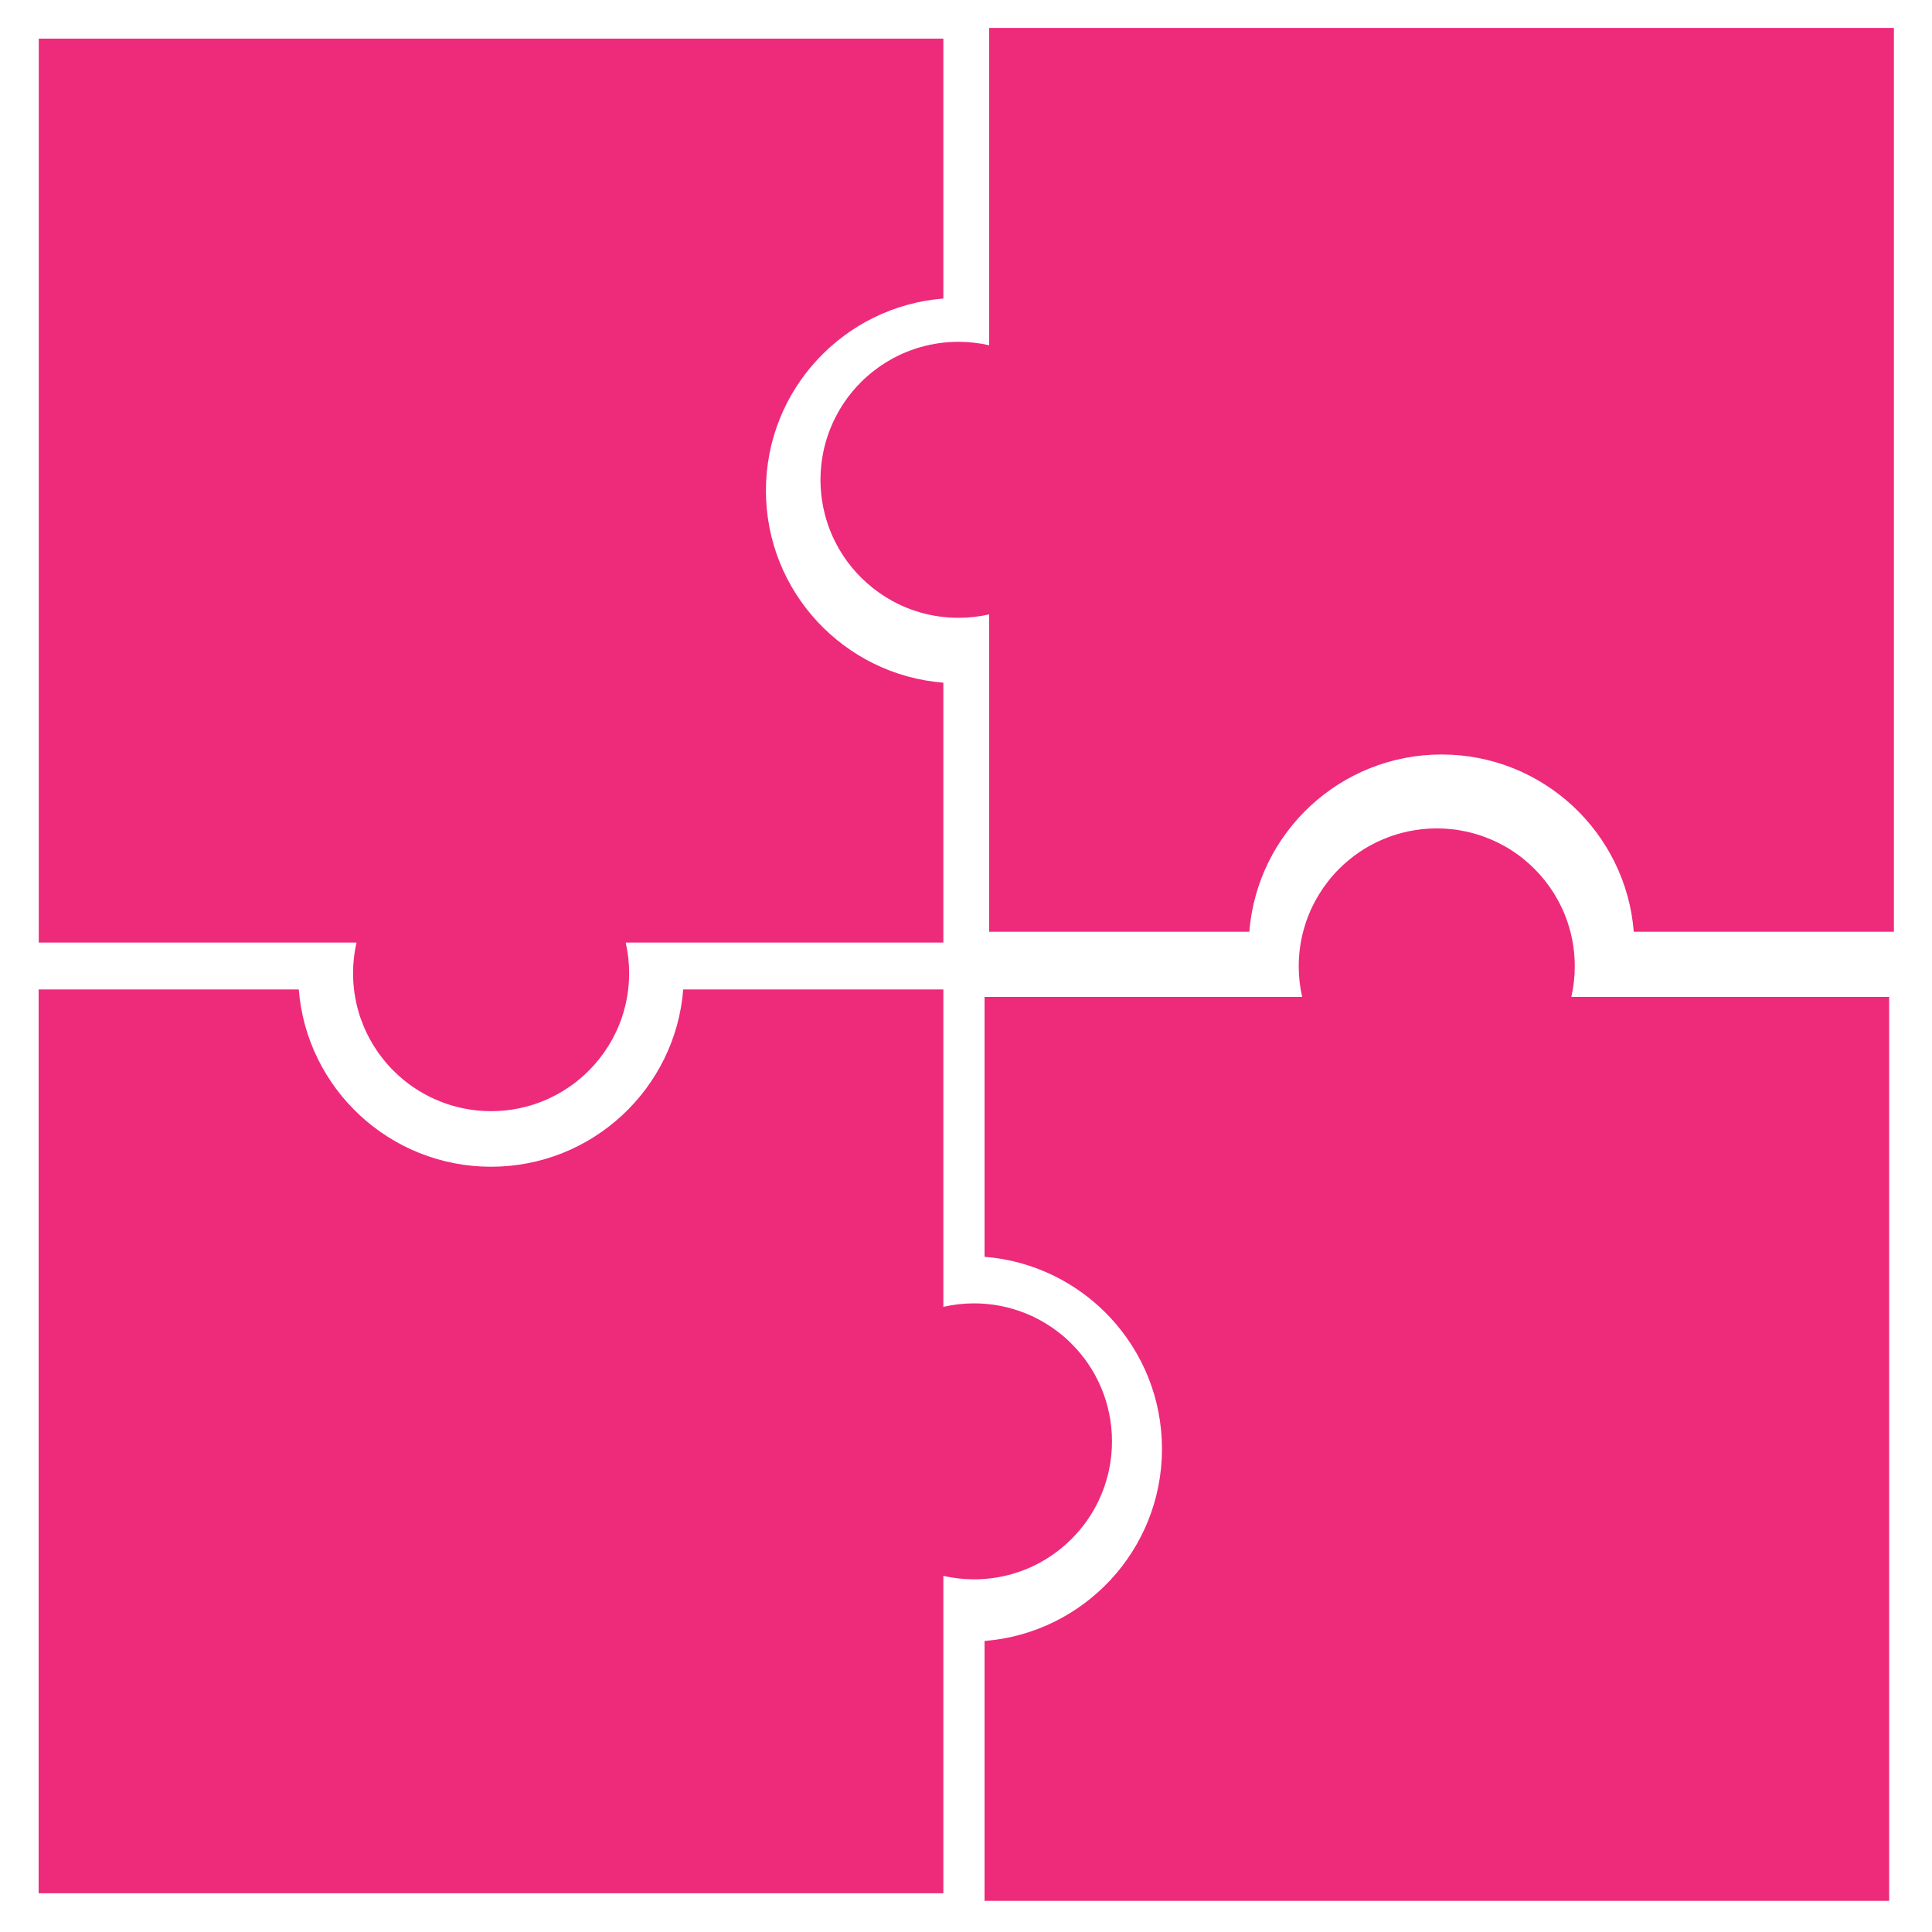
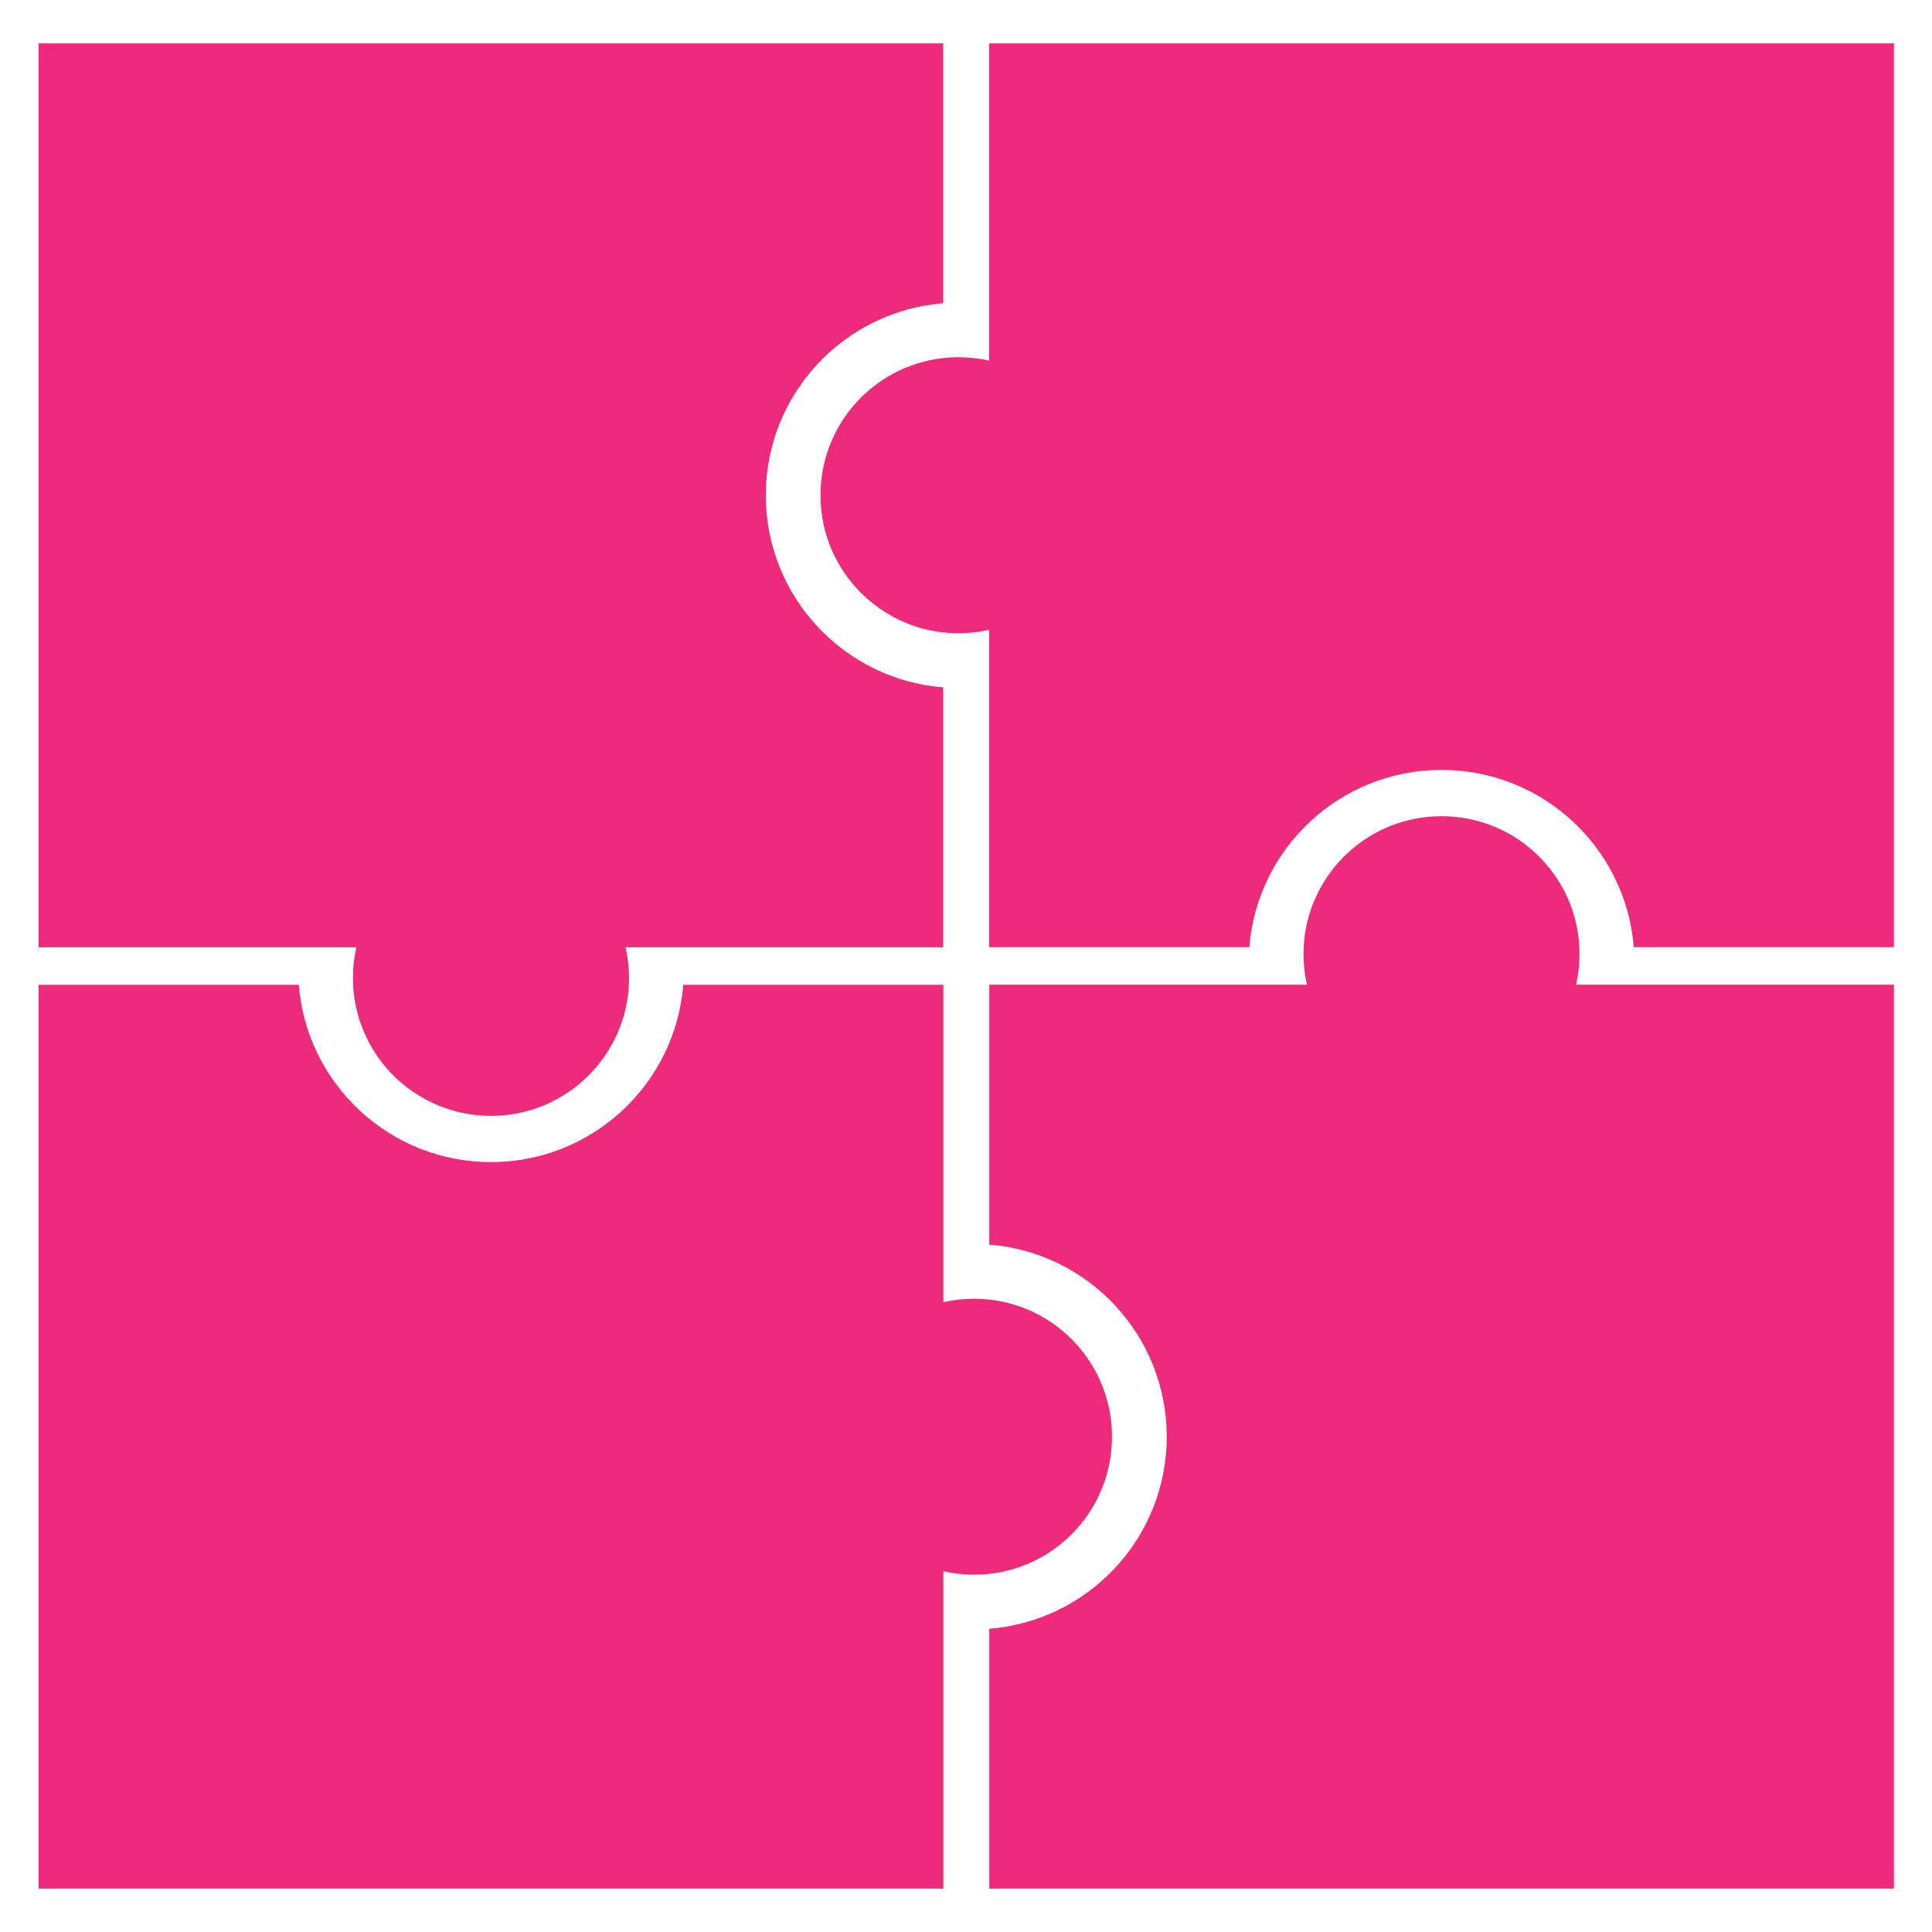
<svg xmlns="http://www.w3.org/2000/svg" id="Layer_1" data-name="Layer 1" viewBox="0 0 500 500">
  <defs>
    <style>
      .cls-1 {
        fill: #ee2a7b;
      }
    </style>
  </defs>
-   <path class="cls-1" d="m422.82,7.23h67.32m-234.14,82.13V7.23h234.14v233.91h-67.32c-2.04-25.67-23.54-45.88-49.75-45.88s-47.71,20.2-49.75,45.88h-67.32v-82.14h0s0,0,0,0c0,0,0,0,0,0-2.55.58-5.19.89-7.91.89-3.4,0-6.68-.47-9.79-1.35-.57-.16-1.12-.34-1.68-.52-5.27-1.78-9.97-4.75-13.81-8.59-.81-.81-1.58-1.65-2.31-2.54-.36-.44-.71-.89-1.06-1.34-.17-.24-.34-.47-.5-.7-.17-.24-.34-.47-.49-.71-.48-.71-.94-1.44-1.37-2.18h0c-.14-.25-.29-.51-.42-.76-.41-.76-.79-1.53-1.16-2.32-.12-.27-.24-.53-.35-.8-.22-.53-.44-1.07-.64-1.62-.1-.27-.2-.55-.29-.83-.14-.42-.27-.84-.4-1.26-.12-.42-.24-.84-.35-1.27-.14-.57-.28-1.15-.4-1.73-.48-2.32-.73-4.73-.73-7.2s.25-4.86.73-7.18c.11-.58.25-1.16.4-1.73.11-.43.23-.86.35-1.28.12-.42.26-.84.4-1.25.09-.27.19-.55.29-.83.2-.55.41-1.09.64-1.62.12-.27.24-.53.35-.8.35-.79.75-1.56,1.16-2.32.14-.25.28-.51.42-.76h0c.22-.38.43-.74.66-1.11.23-.36.46-.72.7-1.08.32-.48.65-.95.99-1.41.35-.45.7-.9,1.06-1.34.73-.88,1.5-1.73,2.31-2.54,1.01-1.01,2.08-1.96,3.21-2.84.45-.36.9-.7,1.37-1.03.24-.16.47-.33.71-.49.47-.32.96-.63,1.45-.93,0,0,0,0,0,0,.98-.6,1.99-1.15,3.03-1.65,1.3-.62,2.65-1.17,4.04-1.64.55-.19,1.11-.37,1.68-.52,3.11-.89,6.39-1.36,9.79-1.36,2.72,0,5.37.32,7.91.89Z" />
-   <path class="cls-1" d="m244.14,407.84v82.14H10v-233.91h67.32c2.04,25.67,23.54,45.88,49.75,45.88s47.72-20.2,49.75-45.88h67.32v82.13s-.02-.01-.02-.01v.02h.02c2.55-.58,5.19-.9,7.91-.9,3.4,0,6.68.47,9.79,1.36.57.16,1.12.34,1.68.52,1.38.47,2.73,1.02,4.04,1.64,1.04.5,2.05,1.05,3.03,1.65,0,0,0,0,0,0,.49.3.97.61,1.45.93.24.16.48.33.71.49.47.33.92.67,1.37,1.03,1.13.88,2.2,1.83,3.21,2.84.81.81,1.58,1.66,2.3,2.54.37.44.71.89,1.06,1.34.22.3.44.6.65.91.12.17.23.34.34.5.24.36.48.72.71,1.08.22.37.45.73.66,1.1h0c.14.25.29.51.42.76.27.5.53,1.01.79,1.53.25.52.48,1.05.71,1.59.22.53.44,1.07.64,1.62.1.27.2.55.29.83.28.83.53,1.68.75,2.53.15.57.28,1.15.4,1.73.48,2.32.73,4.72.73,7.18s-.25,4.88-.73,7.2c-.11.58-.25,1.16-.4,1.73-.22.86-.47,1.7-.75,2.53-.09.28-.19.55-.29.83-.2.55-.42,1.09-.64,1.62-.22.53-.46,1.06-.71,1.59-.25.52-.52,1.03-.79,1.53-.14.25-.28.51-.42.76h0c-.22.38-.44.74-.66,1.11-.23.37-.47.73-.71,1.08-.11.17-.22.33-.34.5-.04.07-.09.14-.14.2-.17.24-.34.47-.51.7-.34.46-.7.91-1.06,1.34-.72.89-1.49,1.73-2.3,2.54-3.84,3.84-8.54,6.81-13.81,8.59-.55.19-1.11.36-1.68.52-3.11.88-6.39,1.35-9.79,1.35-2.71,0-5.37-.32-7.91-.89Z" />
-   <path class="cls-1" d="m10.03,77.26V10m82.2,233.94H10.03V10h234.11v67.26c-25.7,2.04-45.92,23.52-45.92,49.71s20.22,47.67,45.92,49.71v67.26h-82.21c.58,2.54.89,5.19.89,7.9,0,3.39-.47,6.67-1.35,9.78-.16.56-.34,1.12-.52,1.68-1.78,5.26-4.75,9.96-8.59,13.8-.81.81-1.65,1.58-2.54,2.31-.44.36-.89.71-1.34,1.06-.24.17-.47.34-.7.5-.24.17-.47.34-.71.49-.71.48-1.44.94-2.19,1.37h0c-.25.14-.5.29-.76.42-.76.41-1.53.79-2.32,1.16-.27.12-.53.24-.8.35-.53.22-1.07.44-1.62.64-.27.1-.55.2-.83.29-.42.14-.84.27-1.26.4-.42.12-.84.24-1.27.35-.57.14-1.15.28-1.73.4-2.32.48-4.74.73-7.2.73s-4.86-.25-7.18-.73c-.58-.11-1.16-.25-1.73-.4-.43-.11-.86-.23-1.28-.35-.42-.12-.84-.26-1.25-.4-.27-.09-.55-.19-.83-.29-.55-.2-1.09-.41-1.62-.64-.27-.12-.53-.24-.8-.35-.79-.35-1.56-.74-2.32-1.16-.25-.14-.51-.28-.76-.42h0c-.37-.22-.74-.43-1.11-.66-.36-.23-.72-.46-1.08-.7-.48-.32-.95-.65-1.41-.99-.45-.35-.9-.7-1.34-1.06-.88-.73-1.73-1.5-2.54-2.31-1.01-1.01-1.96-2.08-2.84-3.21-.36-.45-.7-.9-1.03-1.37-.16-.24-.33-.47-.49-.71-.32-.47-.63-.96-.93-1.45,0,0,0,0,0,0-.6-.98-1.15-1.99-1.65-3.03-.62-1.3-1.17-2.65-1.65-4.03-.19-.55-.37-1.11-.52-1.68-.89-3.11-1.36-6.38-1.36-9.78,0-2.72.32-5.36.89-7.9Z" />
-   <path class="cls-1" d="m488.91,424.68v67.26m-82.21-233.94h82.21v233.94h-234.11v-67.26c25.7-2.04,45.92-23.52,45.92-49.71s-20.22-47.68-45.92-49.71v-67.26h82.2c-.58-2.55-.89-5.18-.89-7.9,0-3.39.47-6.67,1.36-9.78.16-.56.34-1.12.52-1.68.47-1.38,1.02-2.73,1.65-4.03.5-1.04,1.05-2.05,1.65-3.03,0,0,0,0,0,0,.3-.49.61-.97.93-1.45.16-.24.33-.48.49-.71.33-.47.67-.92,1.03-1.37.88-1.13,1.83-2.2,2.84-3.21.81-.81,1.66-1.58,2.54-2.3.44-.37.89-.71,1.34-1.06.3-.22.6-.44.91-.65.17-.12.34-.23.5-.34.36-.24.72-.48,1.08-.71.37-.22.73-.45,1.11-.66h0c.25-.14.5-.29.76-.42.5-.27,1.01-.53,1.53-.79.52-.25,1.06-.48,1.59-.71.53-.22,1.07-.44,1.62-.64.27-.1.55-.2.83-.29.83-.28,1.68-.53,2.53-.75.57-.15,1.15-.28,1.73-.4,2.32-.48,4.73-.73,7.18-.73s4.88.25,7.2.73c.58.11,1.16.25,1.73.4.86.22,1.7.47,2.53.75.28.09.55.19.83.29.55.2,1.09.42,1.62.64.53.22,1.06.46,1.59.71.52.25,1.03.51,1.53.79.25.14.51.28.76.42h0c.37.22.74.44,1.11.66.37.23.73.47,1.08.71.17.11.34.22.5.34.07.04.14.09.2.14.24.17.47.34.7.51.46.34.91.69,1.34,1.06.89.72,1.73,1.49,2.54,2.3,3.84,3.83,6.81,8.54,8.59,13.8.19.55.36,1.11.52,1.68.88,3.11,1.35,6.38,1.35,9.78,0,2.71-.32,5.36-.89,7.9Zm-151.9,0" />
+   <path class="cls-1" d="m422.82,11.22h67.32m-234.14,82.13V11.22h234.14v233.91h-67.32c-2.04-25.67-23.54-45.88-49.75-45.88s-47.71,20.2-49.75,45.88h-67.32v-82.14h0s0,0,0,0c0,0,0,0,0,0-2.55.58-5.19.89-7.91.89-3.4,0-6.68-.47-9.79-1.35-.57-.16-1.12-.34-1.68-.52-5.27-1.78-9.97-4.75-13.81-8.59-.81-.81-1.58-1.65-2.31-2.54-.36-.44-.71-.89-1.06-1.34-.17-.24-.34-.47-.5-.7-.17-.24-.34-.47-.49-.71-.48-.71-.94-1.44-1.37-2.18h0c-.14-.25-.29-.51-.42-.76-.41-.76-.79-1.53-1.16-2.32-.12-.27-.24-.53-.35-.8-.22-.53-.44-1.07-.64-1.62-.1-.27-.2-.55-.29-.83-.14-.42-.27-.84-.4-1.26-.12-.42-.24-.84-.35-1.27-.14-.57-.28-1.15-.4-1.73-.48-2.32-.73-4.73-.73-7.2s.25-4.86.73-7.18c.11-.58.25-1.16.4-1.73.11-.43.23-.86.35-1.28.12-.42.26-.84.4-1.25.09-.27.19-.55.29-.83.2-.55.41-1.09.64-1.62.12-.27.24-.53.35-.8.35-.79.75-1.56,1.16-2.32.14-.25.28-.51.42-.76h0c.22-.38.43-.74.66-1.11.23-.36.46-.72.7-1.08.32-.48.65-.95.99-1.41.35-.45.7-.9,1.06-1.34.73-.88,1.5-1.73,2.31-2.54,1.01-1.01,2.08-1.96,3.21-2.84.45-.36.9-.7,1.37-1.03.24-.16.47-.33.71-.49.47-.32.96-.63,1.45-.93,0,0,0,0,0,0,.98-.6,1.99-1.15,3.03-1.65,1.3-.62,2.65-1.17,4.04-1.64.55-.19,1.11-.37,1.68-.52,3.11-.89,6.39-1.36,9.79-1.36,2.72,0,5.37.32,7.91.89Z" />
+   <path class="cls-1" d="m244.14,406.64v82.14H10v-233.91h67.32c2.04,25.67,23.54,45.88,49.75,45.88s47.72-20.2,49.75-45.88h67.32v82.13s-.02-.01-.02-.01v.02h.02c2.55-.58,5.19-.9,7.91-.9,3.4,0,6.68.47,9.79,1.36.57.16,1.12.34,1.68.52,1.38.47,2.73,1.02,4.04,1.64,1.04.5,2.05,1.05,3.03,1.65,0,0,0,0,0,0,.49.3.97.61,1.45.93.24.16.48.33.71.49.47.33.92.67,1.37,1.03,1.13.88,2.2,1.83,3.21,2.84.81.81,1.58,1.66,2.3,2.54.37.44.71.89,1.06,1.34.22.3.44.6.65.91.12.17.23.34.34.5.24.36.48.72.71,1.08.22.37.45.73.66,1.1h0c.14.25.29.51.42.76.27.5.53,1.01.79,1.53.25.52.48,1.05.71,1.59.22.53.44,1.07.64,1.62.1.27.2.55.29.83.28.83.53,1.68.75,2.53.15.57.28,1.15.4,1.73.48,2.32.73,4.72.73,7.18s-.25,4.88-.73,7.2c-.11.58-.25,1.16-.4,1.73-.22.86-.47,1.7-.75,2.53-.09.28-.19.55-.29.83-.2.55-.42,1.09-.64,1.62-.22.53-.46,1.06-.71,1.59-.25.52-.52,1.03-.79,1.53-.14.25-.28.51-.42.76h0c-.22.38-.44.74-.66,1.11-.23.37-.47.73-.71,1.08-.11.17-.22.33-.34.5-.04.07-.09.14-.14.2-.17.24-.34.47-.51.7-.34.46-.7.91-1.06,1.34-.72.89-1.49,1.73-2.3,2.54-3.84,3.84-8.54,6.81-13.81,8.59-.55.19-1.11.36-1.68.52-3.11.88-6.39,1.35-9.79,1.35-2.71,0-5.37-.32-7.91-.89Z" />
+   <path class="cls-1" d="m10,78.49V11.22m82.2,233.94H10V11.22h234.11v67.26c-25.7,2.04-45.92,23.52-45.92,49.71s20.22,47.67,45.92,49.71v67.26h-82.21c.58,2.54.89,5.19.89,7.9,0,3.39-.47,6.67-1.35,9.78-.16.56-.34,1.12-.52,1.68-1.78,5.26-4.75,9.96-8.59,13.8-.81.81-1.65,1.58-2.54,2.31-.44.36-.89.71-1.34,1.06-.24.17-.47.34-.7.5-.24.17-.47.34-.71.49-.71.48-1.44.94-2.19,1.37h0c-.25.14-.5.29-.76.42-.76.41-1.53.79-2.32,1.16-.27.12-.53.24-.8.35-.53.22-1.07.44-1.62.64-.27.1-.55.2-.83.29-.42.14-.84.27-1.26.4-.42.12-.84.24-1.27.35-.57.14-1.15.28-1.73.4-2.32.48-4.74.73-7.2.73s-4.86-.25-7.18-.73c-.58-.11-1.16-.25-1.73-.4-.43-.11-.86-.23-1.28-.35-.42-.12-.84-.26-1.25-.4-.27-.09-.55-.19-.83-.29-.55-.2-1.09-.41-1.62-.64-.27-.12-.53-.24-.8-.35-.79-.35-1.56-.74-2.32-1.16-.25-.14-.51-.28-.76-.42h0c-.37-.22-.74-.43-1.11-.66-.36-.23-.72-.46-1.08-.7-.48-.32-.95-.65-1.41-.99-.45-.35-.9-.7-1.34-1.06-.88-.73-1.73-1.5-2.54-2.31-1.01-1.01-1.96-2.08-2.84-3.21-.36-.45-.7-.9-1.03-1.37-.16-.24-.33-.47-.49-.71-.32-.47-.63-.96-.93-1.45,0,0,0,0,0,0-.6-.98-1.15-1.99-1.65-3.03-.62-1.3-1.17-2.65-1.65-4.03-.19-.55-.37-1.11-.52-1.68-.89-3.11-1.36-6.38-1.36-9.78,0-2.72.32-5.36.89-7.9Z" />
+   <path class="cls-1" d="m490.14,421.52v67.26m-82.21-233.94h82.21v233.94h-234.11v-67.26c25.7-2.04,45.92-23.52,45.92-49.71s-20.22-47.68-45.92-49.71v-67.26h82.2c-.58-2.55-.89-5.18-.89-7.9,0-3.39.47-6.67,1.36-9.78.16-.56.34-1.12.52-1.68.47-1.38,1.02-2.73,1.65-4.03.5-1.04,1.05-2.05,1.65-3.03,0,0,0,0,0,0,.3-.49.61-.97.93-1.45.16-.24.33-.48.49-.71.33-.47.67-.92,1.03-1.37.88-1.13,1.83-2.2,2.84-3.21.81-.81,1.66-1.58,2.54-2.3.44-.37.89-.71,1.34-1.06.3-.22.6-.44.91-.65.17-.12.34-.23.5-.34.36-.24.72-.48,1.08-.71.37-.22.73-.45,1.11-.66h0c.25-.14.5-.29.76-.42.5-.27,1.01-.53,1.53-.79.52-.25,1.06-.48,1.59-.71.53-.22,1.07-.44,1.62-.64.27-.1.55-.2.83-.29.83-.28,1.68-.53,2.53-.75.57-.15,1.15-.28,1.73-.4,2.32-.48,4.73-.73,7.18-.73s4.88.25,7.2.73c.58.11,1.16.25,1.73.4.86.22,1.7.47,2.53.75.28.09.55.19.83.29.55.2,1.09.42,1.62.64.53.22,1.06.46,1.59.71.52.25,1.03.51,1.53.79.25.14.51.28.76.42h0c.37.22.74.44,1.11.66.37.23.73.47,1.08.71.17.11.34.22.5.34.07.04.14.09.2.14.24.17.47.34.7.51.46.34.91.69,1.34,1.06.89.72,1.73,1.49,2.54,2.3,3.84,3.83,6.81,8.54,8.59,13.8.19.55.36,1.11.52,1.68.88,3.11,1.35,6.38,1.35,9.78,0,2.71-.32,5.36-.89,7.9Zm-151.9,0" />
</svg>
